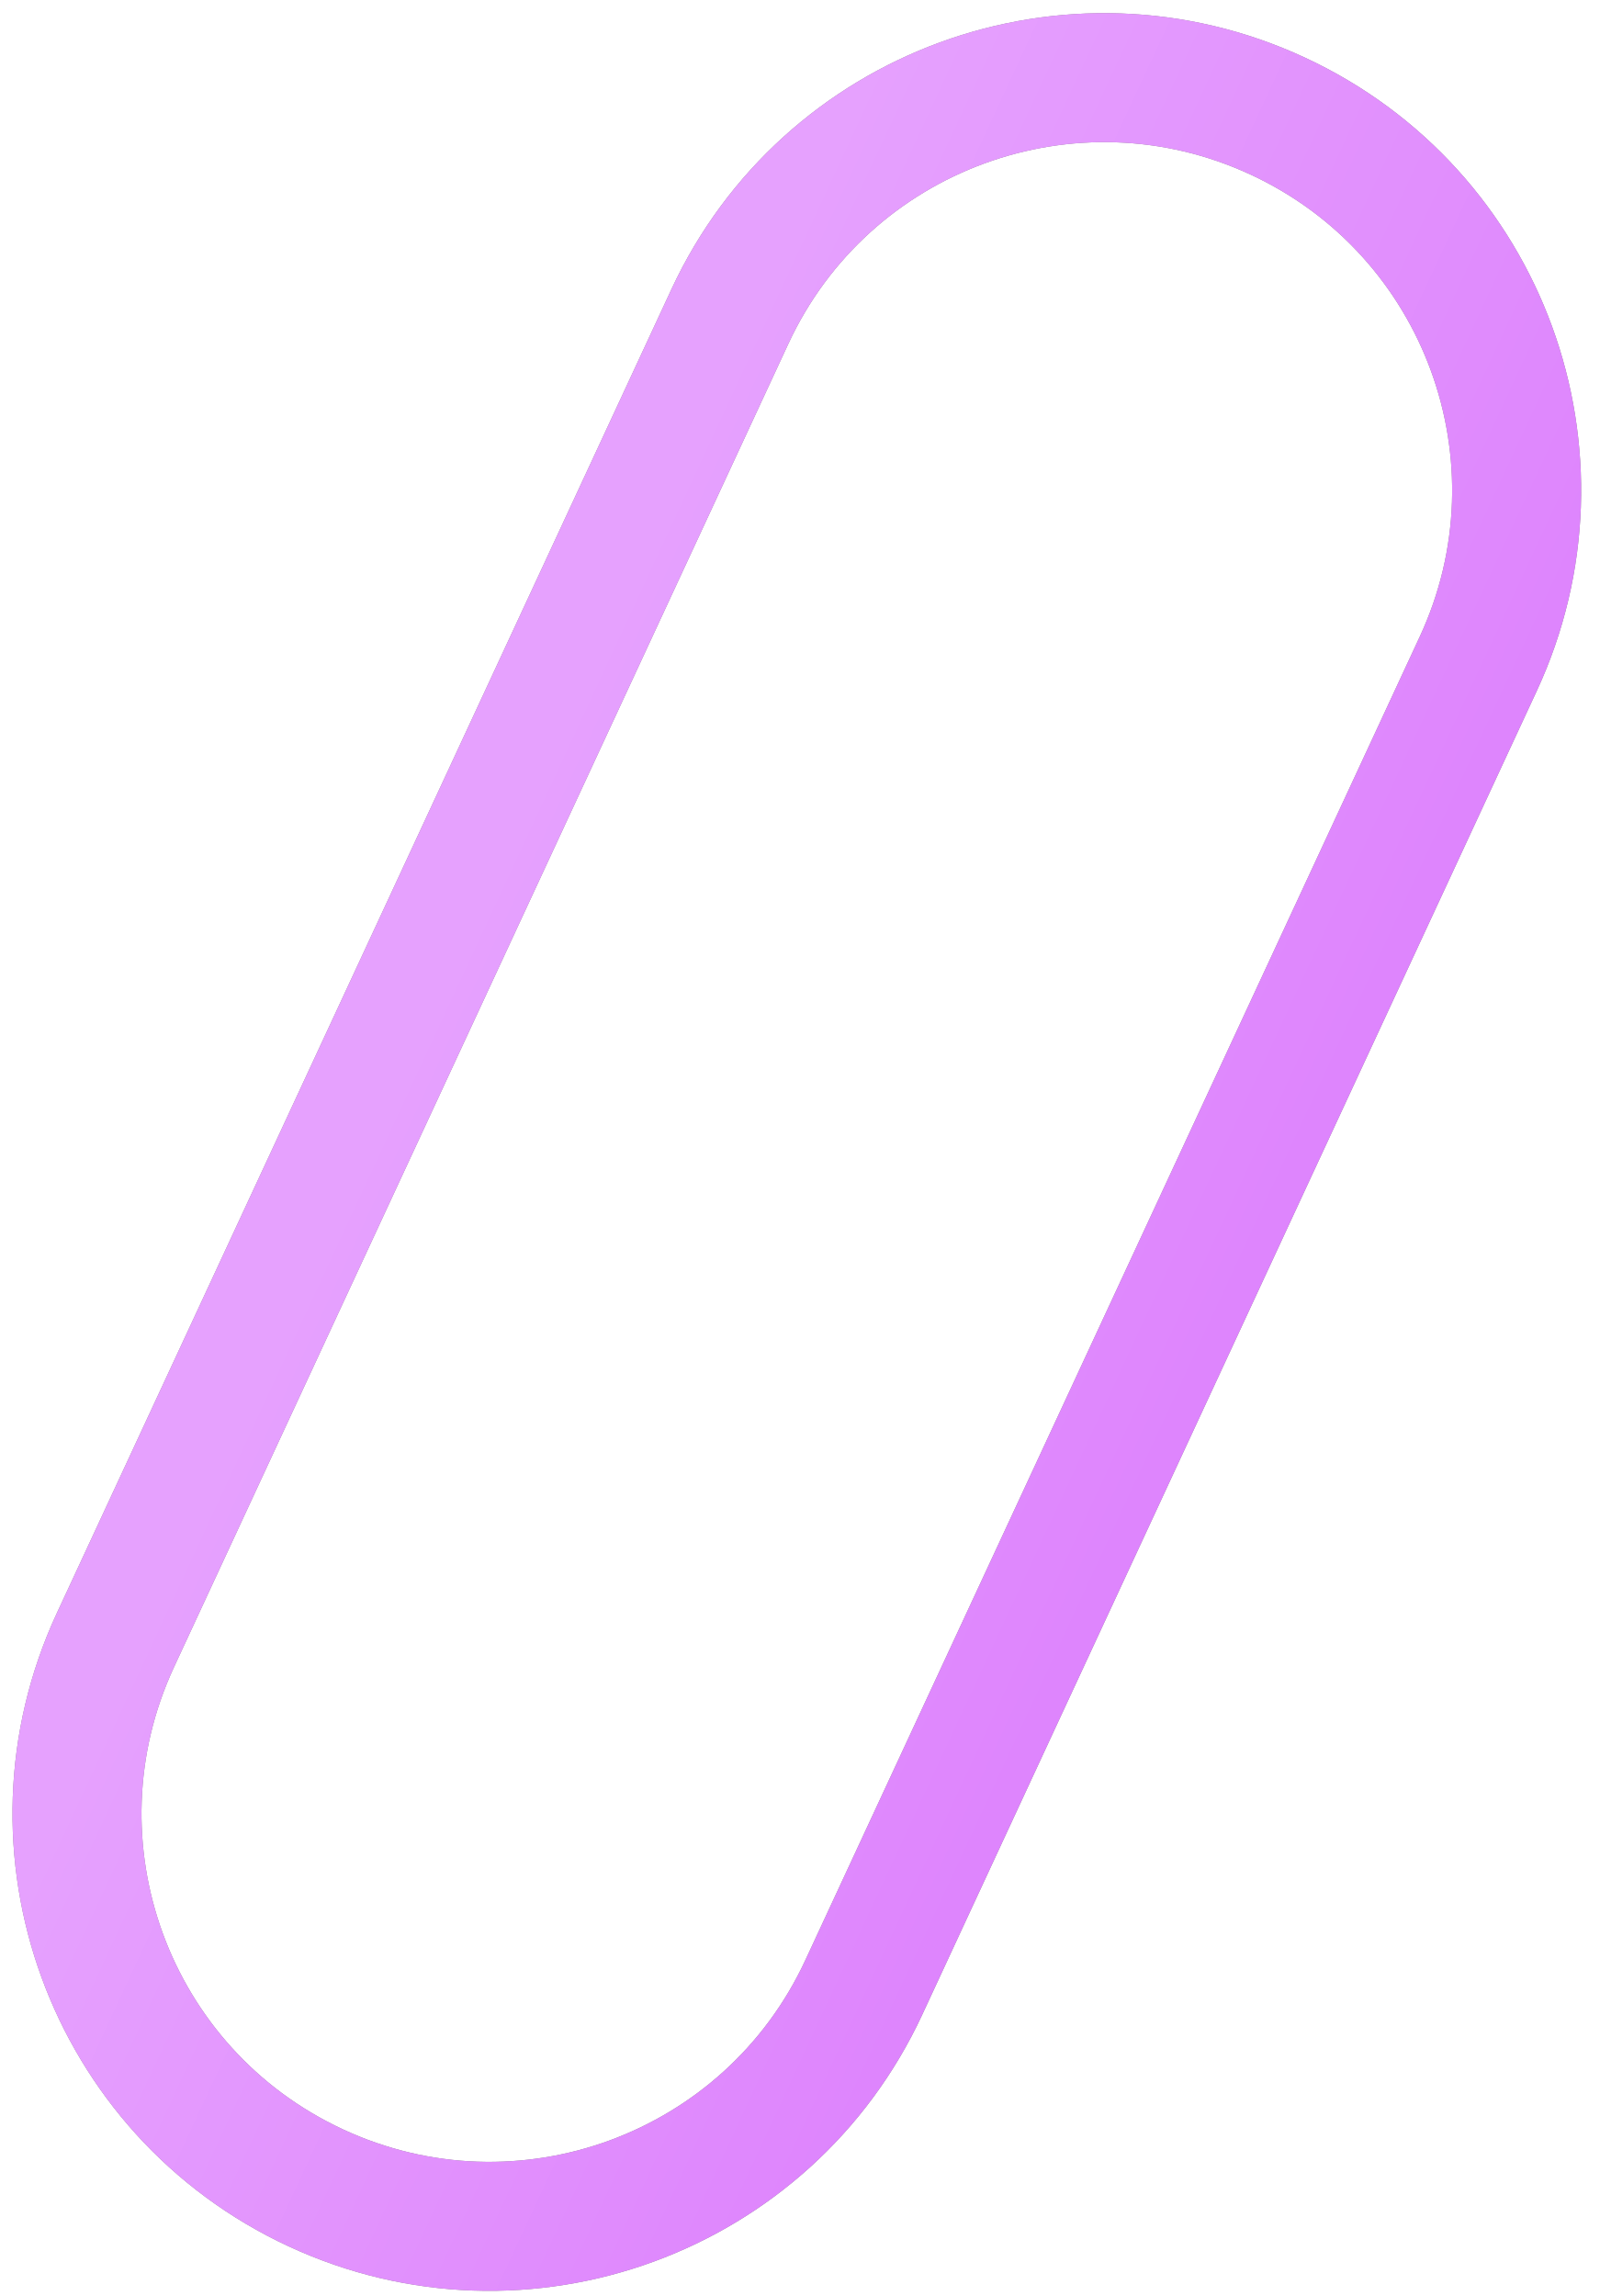
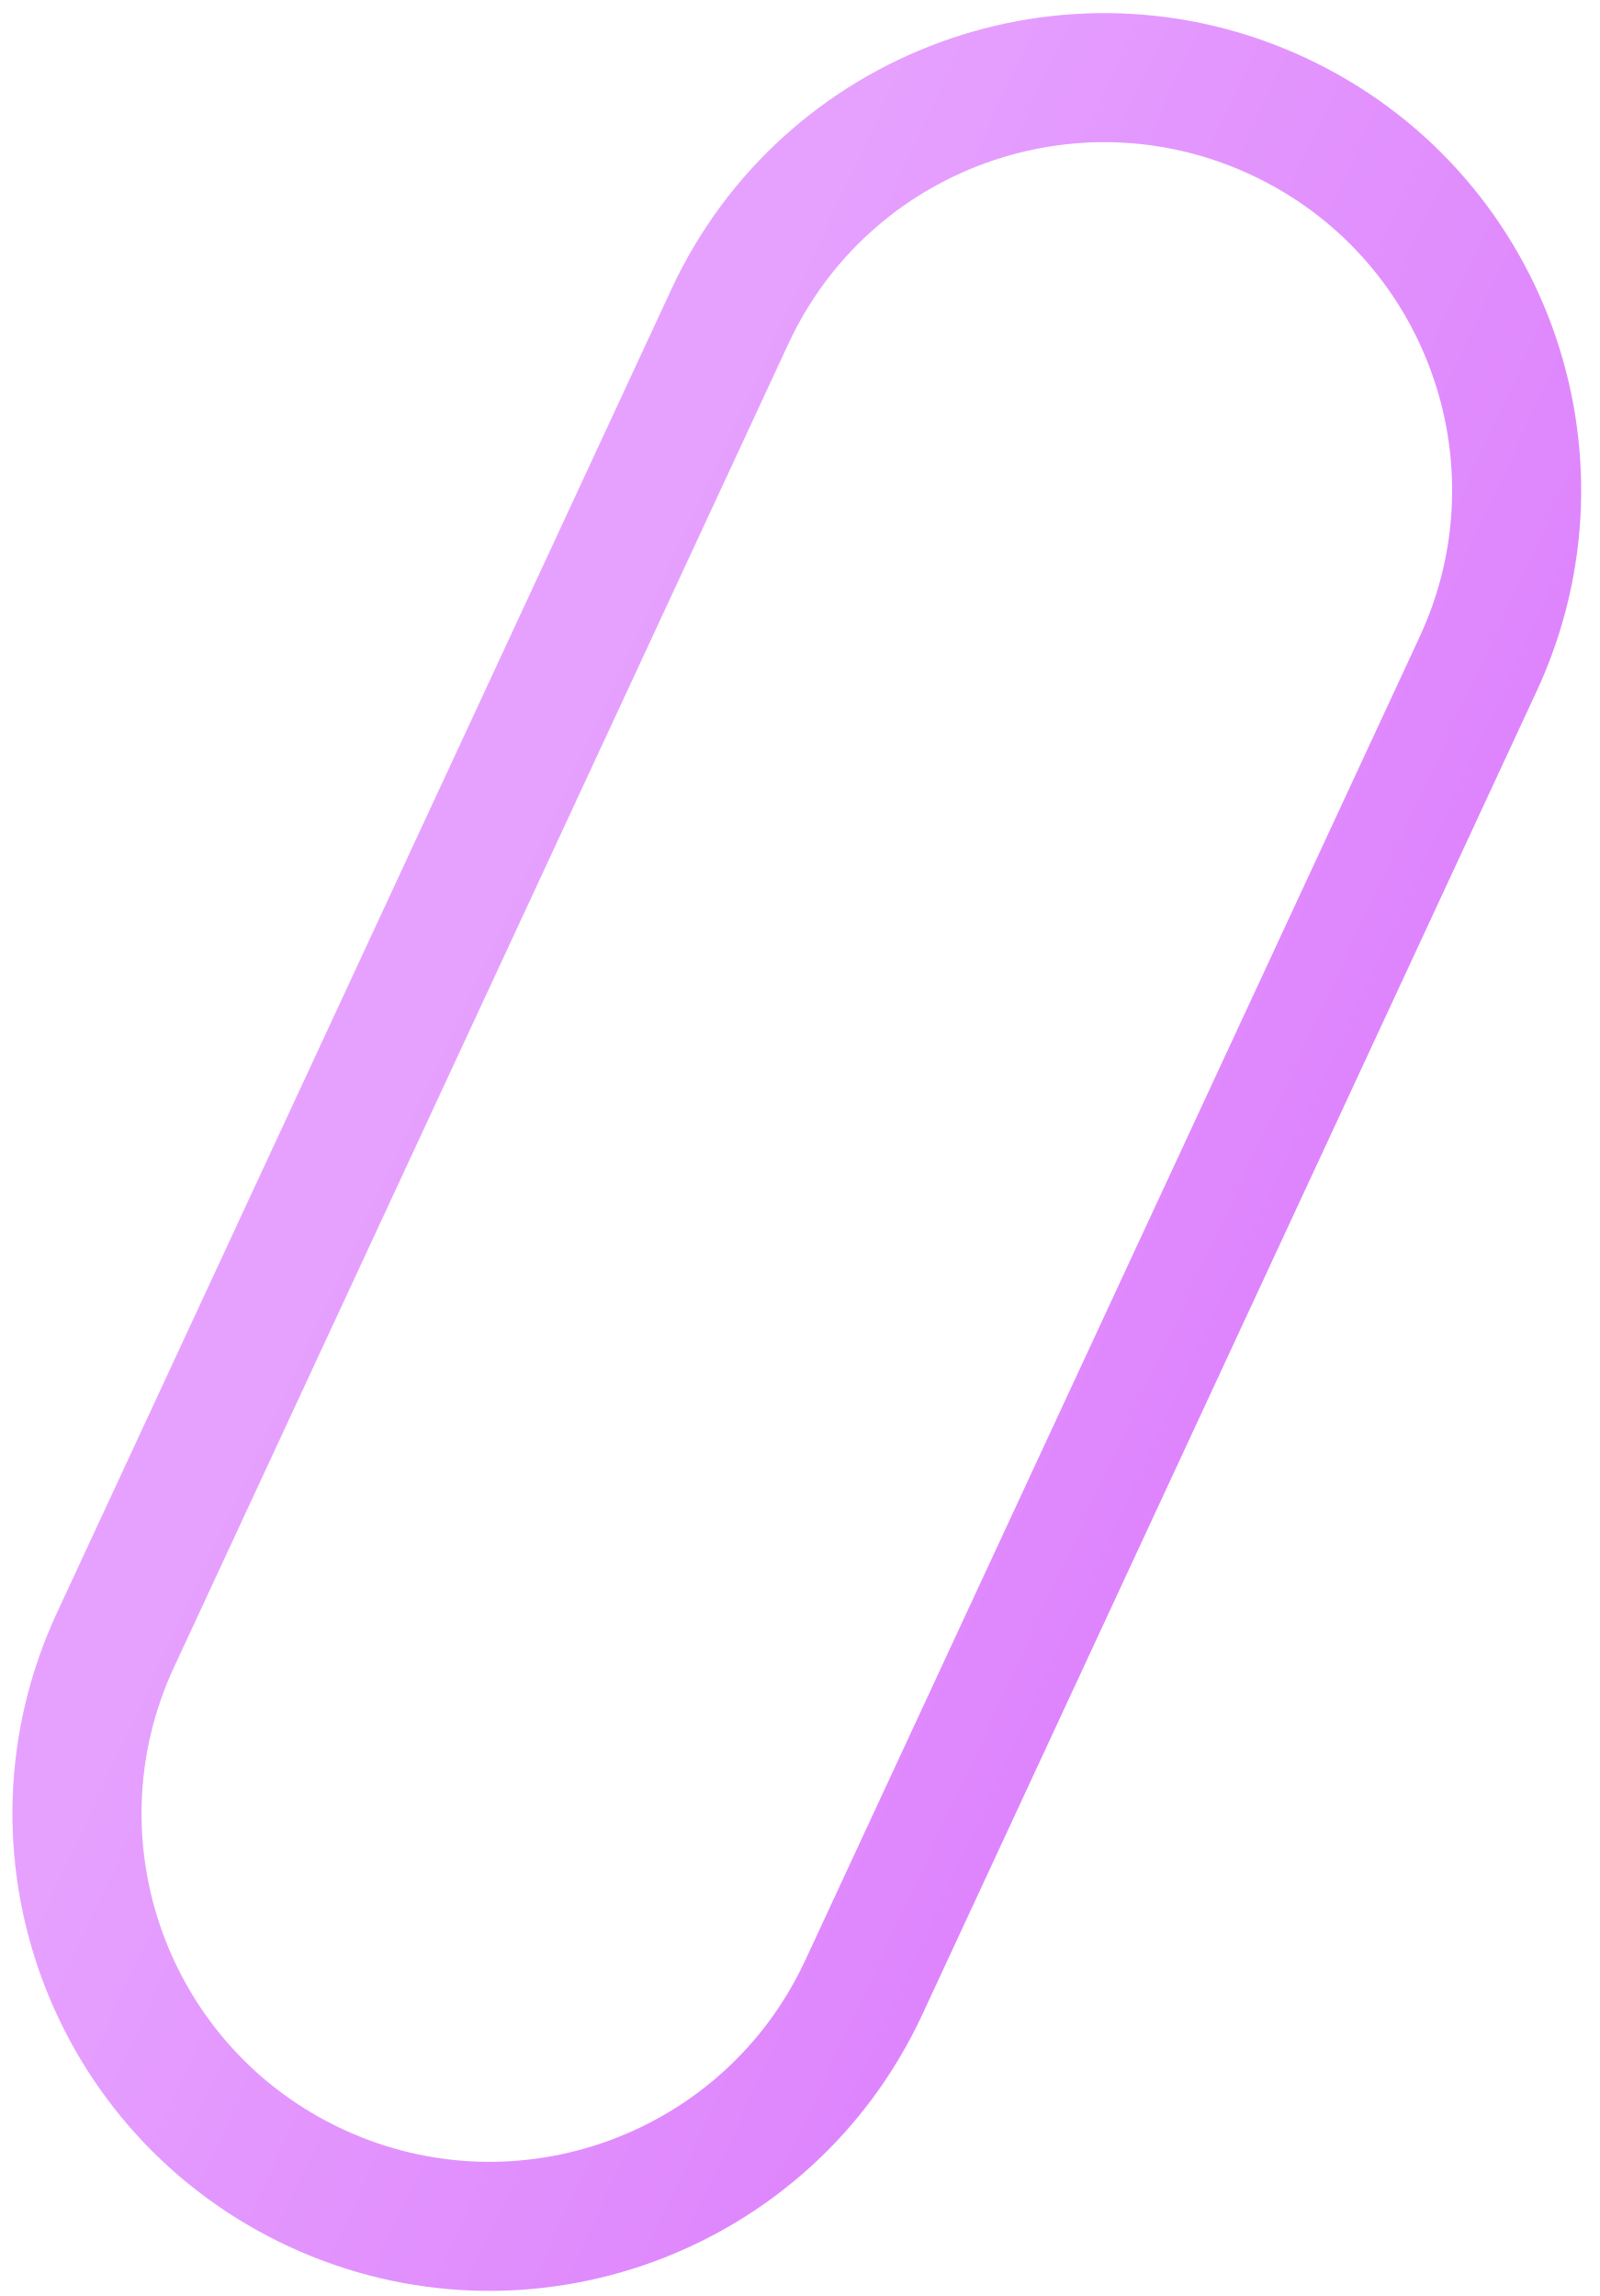
<svg xmlns="http://www.w3.org/2000/svg" width="62" height="89" viewBox="0 0 62 89" fill="none">
  <g opacity="0.5">
-     <rect x="-2.258" y="78.078" width="88.541" height="31.978" rx="15.989" transform="rotate(-65.0996 -2.25792 78.078)" stroke="black" stroke-width="5" />
    <rect x="-2.258" y="78.078" width="88.541" height="31.978" rx="15.989" transform="rotate(-65.0996 -2.25792 78.078)" stroke="#BC04FC" stroke-width="5" />
    <rect x="-2.258" y="78.078" width="88.541" height="31.978" rx="15.989" transform="rotate(-65.0996 -2.25792 78.078)" stroke="url(#paint0_linear)" stroke-opacity="0.25" stroke-width="5" />
  </g>
  <defs>
    <linearGradient id="paint0_linear" x1="41.192" y1="79.293" x2="41.192" y2="116.271" gradientUnits="userSpaceOnUse">
      <stop stop-color="white" />
      <stop offset="1" stop-color="white" stop-opacity="0" />
    </linearGradient>
  </defs>
</svg>
